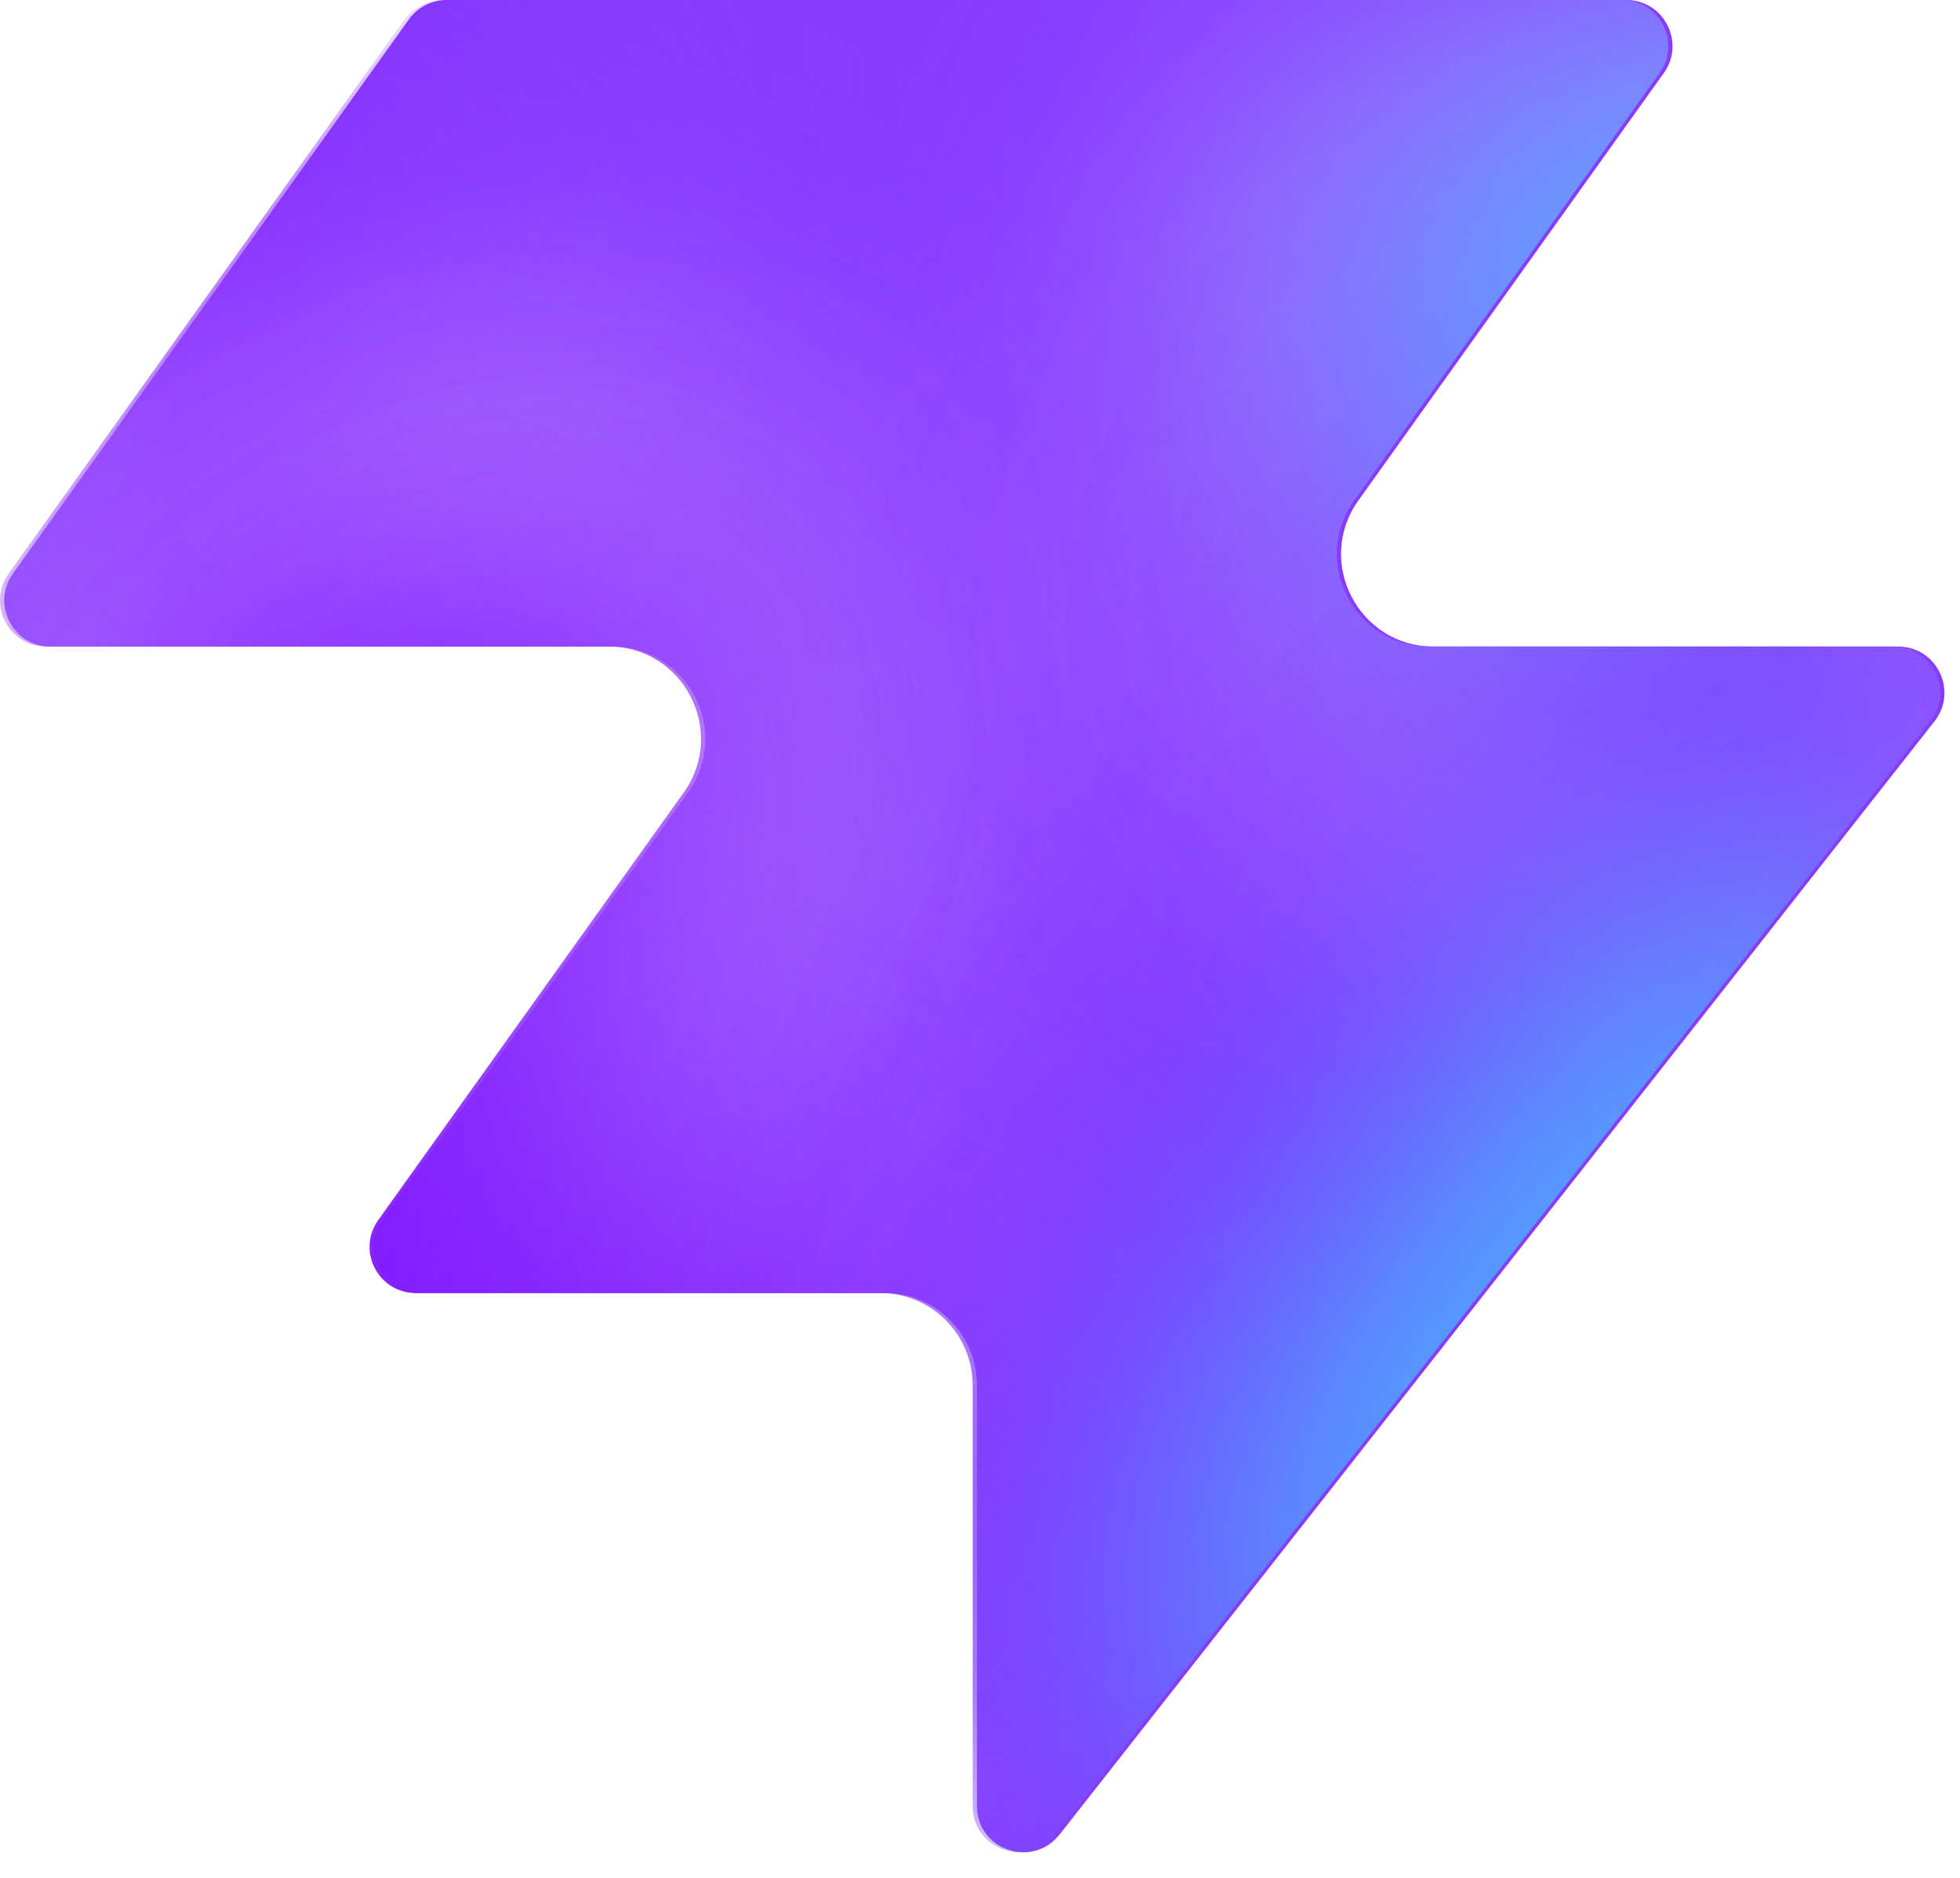
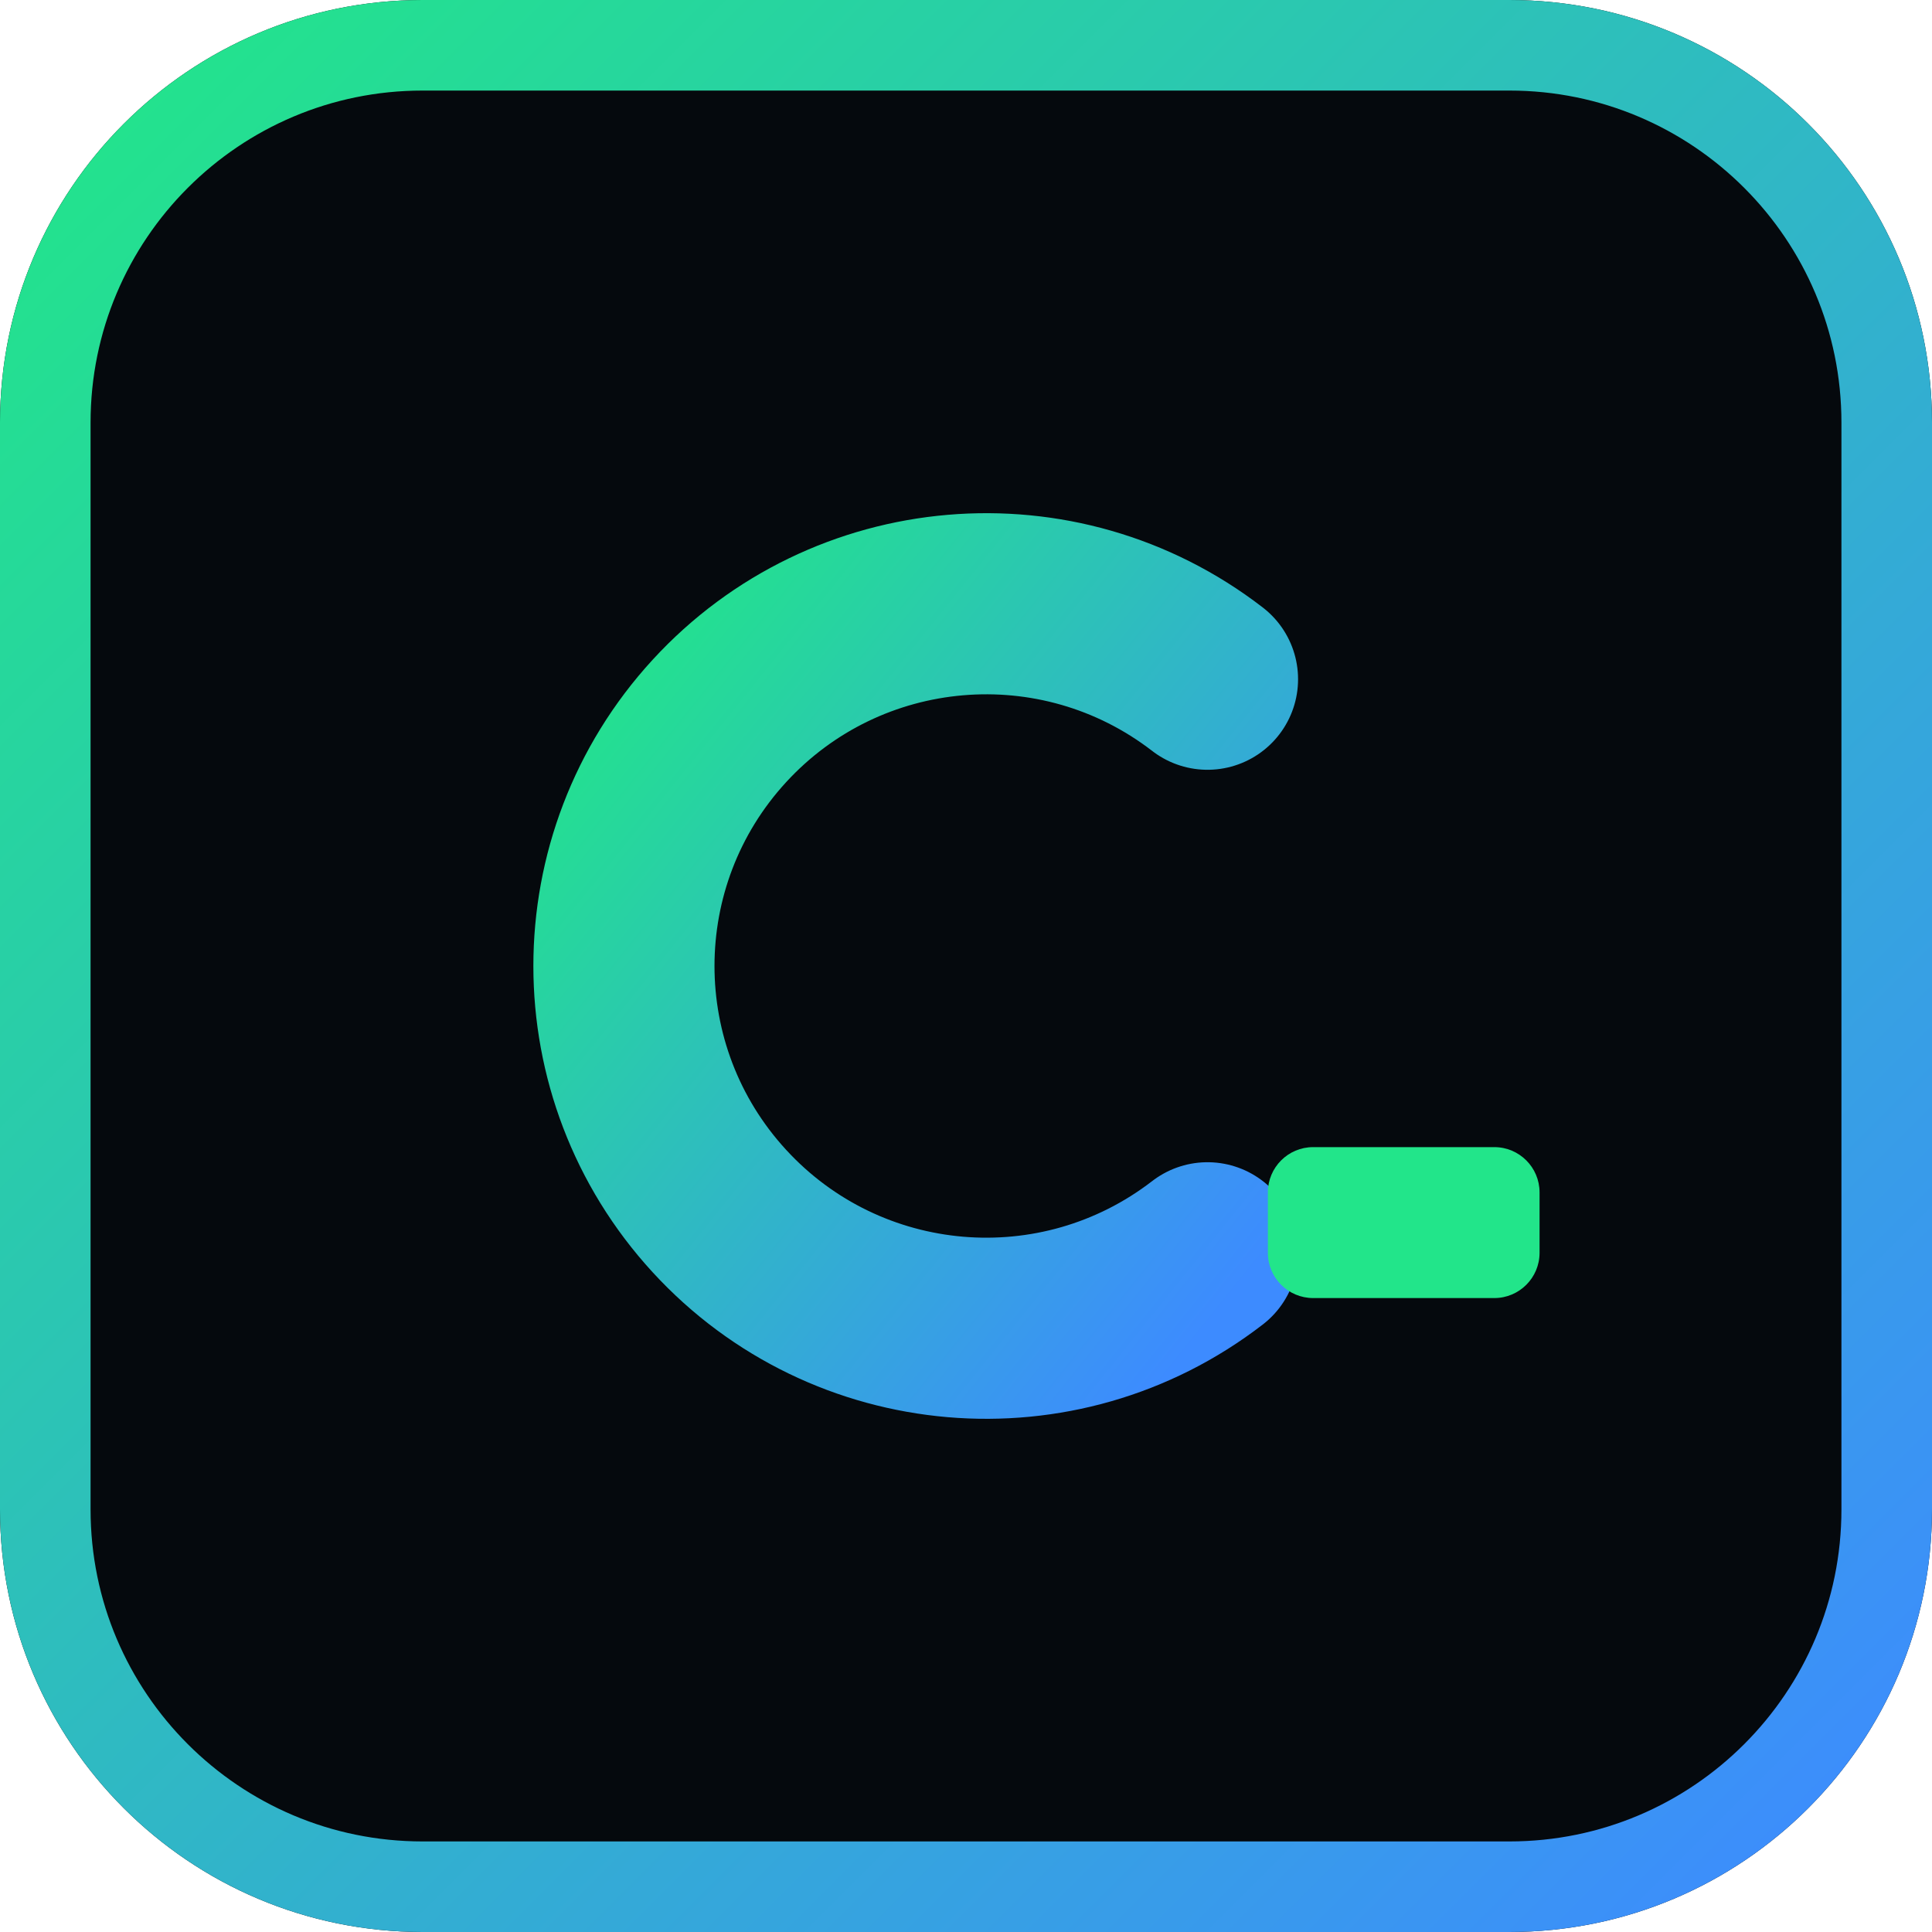
- <svg xmlns="http://www.w3.org/2000/svg" width="48" height="46" fill="none" viewBox="0 0 48 46">
-   <path fill="#863bff" d="M25.946 44.938c-.664.845-2.021.375-2.021-.698V33.937a2.26 2.26 0 0 0-2.262-2.262H10.287c-.92 0-1.456-1.04-.92-1.788l7.48-10.471c1.07-1.497 0-3.578-1.842-3.578H1.237c-.92 0-1.456-1.04-.92-1.788L10.013.474c.214-.297.556-.474.92-.474h28.894c.92 0 1.456 1.04.92 1.788l-7.48 10.471c-1.07 1.498 0 3.579 1.842 3.579h11.377c.943 0 1.473 1.088.89 1.83L25.947 44.94z" style="fill:#863bff;fill:color(display-p3 .525 .23 1);fill-opacity:1" />
-   <mask id="a" width="48" height="46" x="0" y="0" maskUnits="userSpaceOnUse" style="mask-type:alpha">
-     <path fill="#000" d="M25.842 44.938c-.664.844-2.021.375-2.021-.698V33.937a2.26 2.26 0 0 0-2.262-2.262H10.183c-.92 0-1.456-1.04-.92-1.788l7.48-10.471c1.07-1.498 0-3.579-1.842-3.579H1.133c-.92 0-1.456-1.04-.92-1.787L9.91.473c.214-.297.556-.474.92-.474h28.894c.92 0 1.456 1.04.92 1.788l-7.48 10.471c-1.07 1.498 0 3.578 1.842 3.578h11.377c.943 0 1.473 1.088.89 1.832L25.843 44.94z" style="fill:#000;fill-opacity:1" />
-   </mask>
-   <g mask="url(#a)">
-     <g filter="url(#b)">
-       <ellipse cx="5.508" cy="14.704" fill="#ede6ff" rx="5.508" ry="14.704" style="fill:#ede6ff;fill:color(display-p3 .927 .903 1);fill-opacity:1" transform="matrix(.00324 1 1 -.00324 -4.47 31.516)" />
-     </g>
-     <g filter="url(#c)">
-       <ellipse cx="10.399" cy="29.851" fill="#ede6ff" rx="10.399" ry="29.851" style="fill:#ede6ff;fill:color(display-p3 .927 .903 1);fill-opacity:1" transform="matrix(.00324 1 1 -.00324 -39.328 7.883)" />
-     </g>
-     <g filter="url(#d)">
-       <ellipse cx="5.508" cy="30.487" fill="#7e14ff" rx="5.508" ry="30.487" style="fill:#7e14ff;fill:color(display-p3 .492 .077 1);fill-opacity:1" transform="rotate(89.814 -25.913 -14.639)scale(1 -1)" />
-     </g>
-     <g filter="url(#e)">
-       <ellipse cx="5.508" cy="30.599" fill="#7e14ff" rx="5.508" ry="30.599" style="fill:#7e14ff;fill:color(display-p3 .492 .077 1);fill-opacity:1" transform="rotate(89.814 -32.644 -3.334)scale(1 -1)" />
-     </g>
-     <g filter="url(#f)">
-       <ellipse cx="5.508" cy="30.599" fill="#7e14ff" rx="5.508" ry="30.599" style="fill:#7e14ff;fill:color(display-p3 .492 .077 1);fill-opacity:1" transform="matrix(.00324 1 1 -.00324 -34.34 30.47)" />
-     </g>
-     <g filter="url(#g)">
-       <ellipse cx="14.072" cy="22.078" fill="#ede6ff" rx="14.072" ry="22.078" style="fill:#ede6ff;fill:color(display-p3 .927 .903 1);fill-opacity:1" transform="rotate(93.35 24.506 48.493)scale(-1 1)" />
-     </g>
-     <g filter="url(#h)">
-       <ellipse cx="3.47" cy="21.501" fill="#7e14ff" rx="3.47" ry="21.501" style="fill:#7e14ff;fill:color(display-p3 .492 .077 1);fill-opacity:1" transform="rotate(89.009 28.708 47.59)scale(-1 1)" />
-     </g>
-     <g filter="url(#i)">
-       <ellipse cx="3.47" cy="21.501" fill="#7e14ff" rx="3.47" ry="21.501" style="fill:#7e14ff;fill:color(display-p3 .492 .077 1);fill-opacity:1" transform="rotate(89.009 28.708 47.59)scale(-1 1)" />
-     </g>
-     <g filter="url(#j)">
-       <ellipse cx=".387" cy="8.972" fill="#7e14ff" rx="4.407" ry="29.108" style="fill:#7e14ff;fill:color(display-p3 .492 .077 1);fill-opacity:1" transform="rotate(39.51 .387 8.972)" />
-     </g>
-     <g filter="url(#k)">
-       <ellipse cx="47.523" cy="-6.092" fill="#7e14ff" rx="4.407" ry="29.108" style="fill:#7e14ff;fill:color(display-p3 .492 .077 1);fill-opacity:1" transform="rotate(37.892 47.523 -6.092)" />
-     </g>
-     <g filter="url(#l)">
-       <ellipse cx="41.412" cy="6.333" fill="#47bfff" rx="5.971" ry="9.665" style="fill:#47bfff;fill:color(display-p3 .28 .748 1);fill-opacity:1" transform="rotate(37.892 41.412 6.333)" />
-     </g>
-     <g filter="url(#m)">
-       <ellipse cx="-1.879" cy="38.332" fill="#7e14ff" rx="4.407" ry="29.108" style="fill:#7e14ff;fill:color(display-p3 .492 .077 1);fill-opacity:1" transform="rotate(37.892 -1.88 38.332)" />
-     </g>
-     <g filter="url(#n)">
-       <ellipse cx="-1.879" cy="38.332" fill="#7e14ff" rx="4.407" ry="29.108" style="fill:#7e14ff;fill:color(display-p3 .492 .077 1);fill-opacity:1" transform="rotate(37.892 -1.88 38.332)" />
-     </g>
-     <g filter="url(#o)">
-       <ellipse cx="35.651" cy="29.907" fill="#7e14ff" rx="4.407" ry="29.108" style="fill:#7e14ff;fill:color(display-p3 .492 .077 1);fill-opacity:1" transform="rotate(37.892 35.651 29.907)" />
-     </g>
-     <g filter="url(#p)">
-       <ellipse cx="38.418" cy="32.4" fill="#47bfff" rx="5.971" ry="15.297" style="fill:#47bfff;fill:color(display-p3 .28 .748 1);fill-opacity:1" transform="rotate(37.892 38.418 32.4)" />
-     </g>
-   </g>
+ <svg xmlns="http://www.w3.org/2000/svg" viewBox="0 0 64 64">
  <defs>
-     <filter id="b" width="60.045" height="41.654" x="-19.77" y="16.149" color-interpolation-filters="sRGB" filterUnits="userSpaceOnUse">
-       <feFlood flood-opacity="0" result="BackgroundImageFix" />
-       <feBlend in="SourceGraphic" in2="BackgroundImageFix" result="shape" />
-       <feGaussianBlur result="effect1_foregroundBlur_2002_17158" stdDeviation="7.659" />
-     </filter>
-     <filter id="c" width="90.34" height="51.437" x="-54.613" y="-7.533" color-interpolation-filters="sRGB" filterUnits="userSpaceOnUse">
-       <feFlood flood-opacity="0" result="BackgroundImageFix" />
-       <feBlend in="SourceGraphic" in2="BackgroundImageFix" result="shape" />
-       <feGaussianBlur result="effect1_foregroundBlur_2002_17158" stdDeviation="7.659" />
-     </filter>
-     <filter id="d" width="79.355" height="29.4" x="-49.64" y="2.03" color-interpolation-filters="sRGB" filterUnits="userSpaceOnUse">
-       <feFlood flood-opacity="0" result="BackgroundImageFix" />
-       <feBlend in="SourceGraphic" in2="BackgroundImageFix" result="shape" />
-       <feGaussianBlur result="effect1_foregroundBlur_2002_17158" stdDeviation="4.596" />
-     </filter>
-     <filter id="e" width="79.579" height="29.4" x="-45.045" y="20.029" color-interpolation-filters="sRGB" filterUnits="userSpaceOnUse">
-       <feFlood flood-opacity="0" result="BackgroundImageFix" />
-       <feBlend in="SourceGraphic" in2="BackgroundImageFix" result="shape" />
-       <feGaussianBlur result="effect1_foregroundBlur_2002_17158" stdDeviation="4.596" />
-     </filter>
-     <filter id="f" width="79.579" height="29.4" x="-43.513" y="21.178" color-interpolation-filters="sRGB" filterUnits="userSpaceOnUse">
-       <feFlood flood-opacity="0" result="BackgroundImageFix" />
-       <feBlend in="SourceGraphic" in2="BackgroundImageFix" result="shape" />
-       <feGaussianBlur result="effect1_foregroundBlur_2002_17158" stdDeviation="4.596" />
-     </filter>
-     <filter id="g" width="74.749" height="58.852" x="15.756" y="-17.901" color-interpolation-filters="sRGB" filterUnits="userSpaceOnUse">
-       <feFlood flood-opacity="0" result="BackgroundImageFix" />
-       <feBlend in="SourceGraphic" in2="BackgroundImageFix" result="shape" />
-       <feGaussianBlur result="effect1_foregroundBlur_2002_17158" stdDeviation="7.659" />
-     </filter>
-     <filter id="h" width="61.377" height="25.362" x="23.548" y="2.284" color-interpolation-filters="sRGB" filterUnits="userSpaceOnUse">
-       <feFlood flood-opacity="0" result="BackgroundImageFix" />
-       <feBlend in="SourceGraphic" in2="BackgroundImageFix" result="shape" />
-       <feGaussianBlur result="effect1_foregroundBlur_2002_17158" stdDeviation="4.596" />
-     </filter>
-     <filter id="i" width="61.377" height="25.362" x="23.548" y="2.284" color-interpolation-filters="sRGB" filterUnits="userSpaceOnUse">
-       <feFlood flood-opacity="0" result="BackgroundImageFix" />
-       <feBlend in="SourceGraphic" in2="BackgroundImageFix" result="shape" />
-       <feGaussianBlur result="effect1_foregroundBlur_2002_17158" stdDeviation="4.596" />
-     </filter>
-     <filter id="j" width="56.045" height="63.649" x="-27.636" y="-22.853" color-interpolation-filters="sRGB" filterUnits="userSpaceOnUse">
-       <feFlood flood-opacity="0" result="BackgroundImageFix" />
-       <feBlend in="SourceGraphic" in2="BackgroundImageFix" result="shape" />
-       <feGaussianBlur result="effect1_foregroundBlur_2002_17158" stdDeviation="4.596" />
-     </filter>
-     <filter id="k" width="54.814" height="64.646" x="20.116" y="-38.415" color-interpolation-filters="sRGB" filterUnits="userSpaceOnUse">
-       <feFlood flood-opacity="0" result="BackgroundImageFix" />
-       <feBlend in="SourceGraphic" in2="BackgroundImageFix" result="shape" />
-       <feGaussianBlur result="effect1_foregroundBlur_2002_17158" stdDeviation="4.596" />
-     </filter>
-     <filter id="l" width="33.541" height="35.313" x="24.641" y="-11.323" color-interpolation-filters="sRGB" filterUnits="userSpaceOnUse">
-       <feFlood flood-opacity="0" result="BackgroundImageFix" />
-       <feBlend in="SourceGraphic" in2="BackgroundImageFix" result="shape" />
-       <feGaussianBlur result="effect1_foregroundBlur_2002_17158" stdDeviation="4.596" />
-     </filter>
-     <filter id="m" width="54.814" height="64.646" x="-29.286" y="6.009" color-interpolation-filters="sRGB" filterUnits="userSpaceOnUse">
-       <feFlood flood-opacity="0" result="BackgroundImageFix" />
-       <feBlend in="SourceGraphic" in2="BackgroundImageFix" result="shape" />
-       <feGaussianBlur result="effect1_foregroundBlur_2002_17158" stdDeviation="4.596" />
-     </filter>
-     <filter id="n" width="54.814" height="64.646" x="-29.286" y="6.009" color-interpolation-filters="sRGB" filterUnits="userSpaceOnUse">
-       <feFlood flood-opacity="0" result="BackgroundImageFix" />
-       <feBlend in="SourceGraphic" in2="BackgroundImageFix" result="shape" />
-       <feGaussianBlur result="effect1_foregroundBlur_2002_17158" stdDeviation="4.596" />
-     </filter>
-     <filter id="o" width="54.814" height="64.646" x="8.244" y="-2.416" color-interpolation-filters="sRGB" filterUnits="userSpaceOnUse">
-       <feFlood flood-opacity="0" result="BackgroundImageFix" />
-       <feBlend in="SourceGraphic" in2="BackgroundImageFix" result="shape" />
-       <feGaussianBlur result="effect1_foregroundBlur_2002_17158" stdDeviation="4.596" />
-     </filter>
-     <filter id="p" width="39.409" height="43.623" x="18.713" y="10.588" color-interpolation-filters="sRGB" filterUnits="userSpaceOnUse">
-       <feFlood flood-opacity="0" result="BackgroundImageFix" />
-       <feBlend in="SourceGraphic" in2="BackgroundImageFix" result="shape" />
-       <feGaussianBlur result="effect1_foregroundBlur_2002_17158" stdDeviation="4.596" />
-     </filter>
+     <linearGradient id="g" x1="0" y1="0" x2="1" y2="1">
+       <stop offset="0" stop-color="#22E58A" />
+       <stop offset="1" stop-color="#3D8BFF" />
+     </linearGradient>
  </defs>
+   <rect width="64" height="64" rx="14" fill="#05090D" />
+   <rect x="1.5" y="1.5" width="61" height="61" rx="12.5" fill="none" stroke="url(#g)" stroke-width="3" />
+   <path d="M40 22.5a12 12 0 1 0 0 19" fill="none" stroke="url(#g)" stroke-width="6" stroke-linecap="round" />
+   <rect x="42" y="38" width="9" height="5" rx="1.5" fill="#22E58A" />
</svg>
